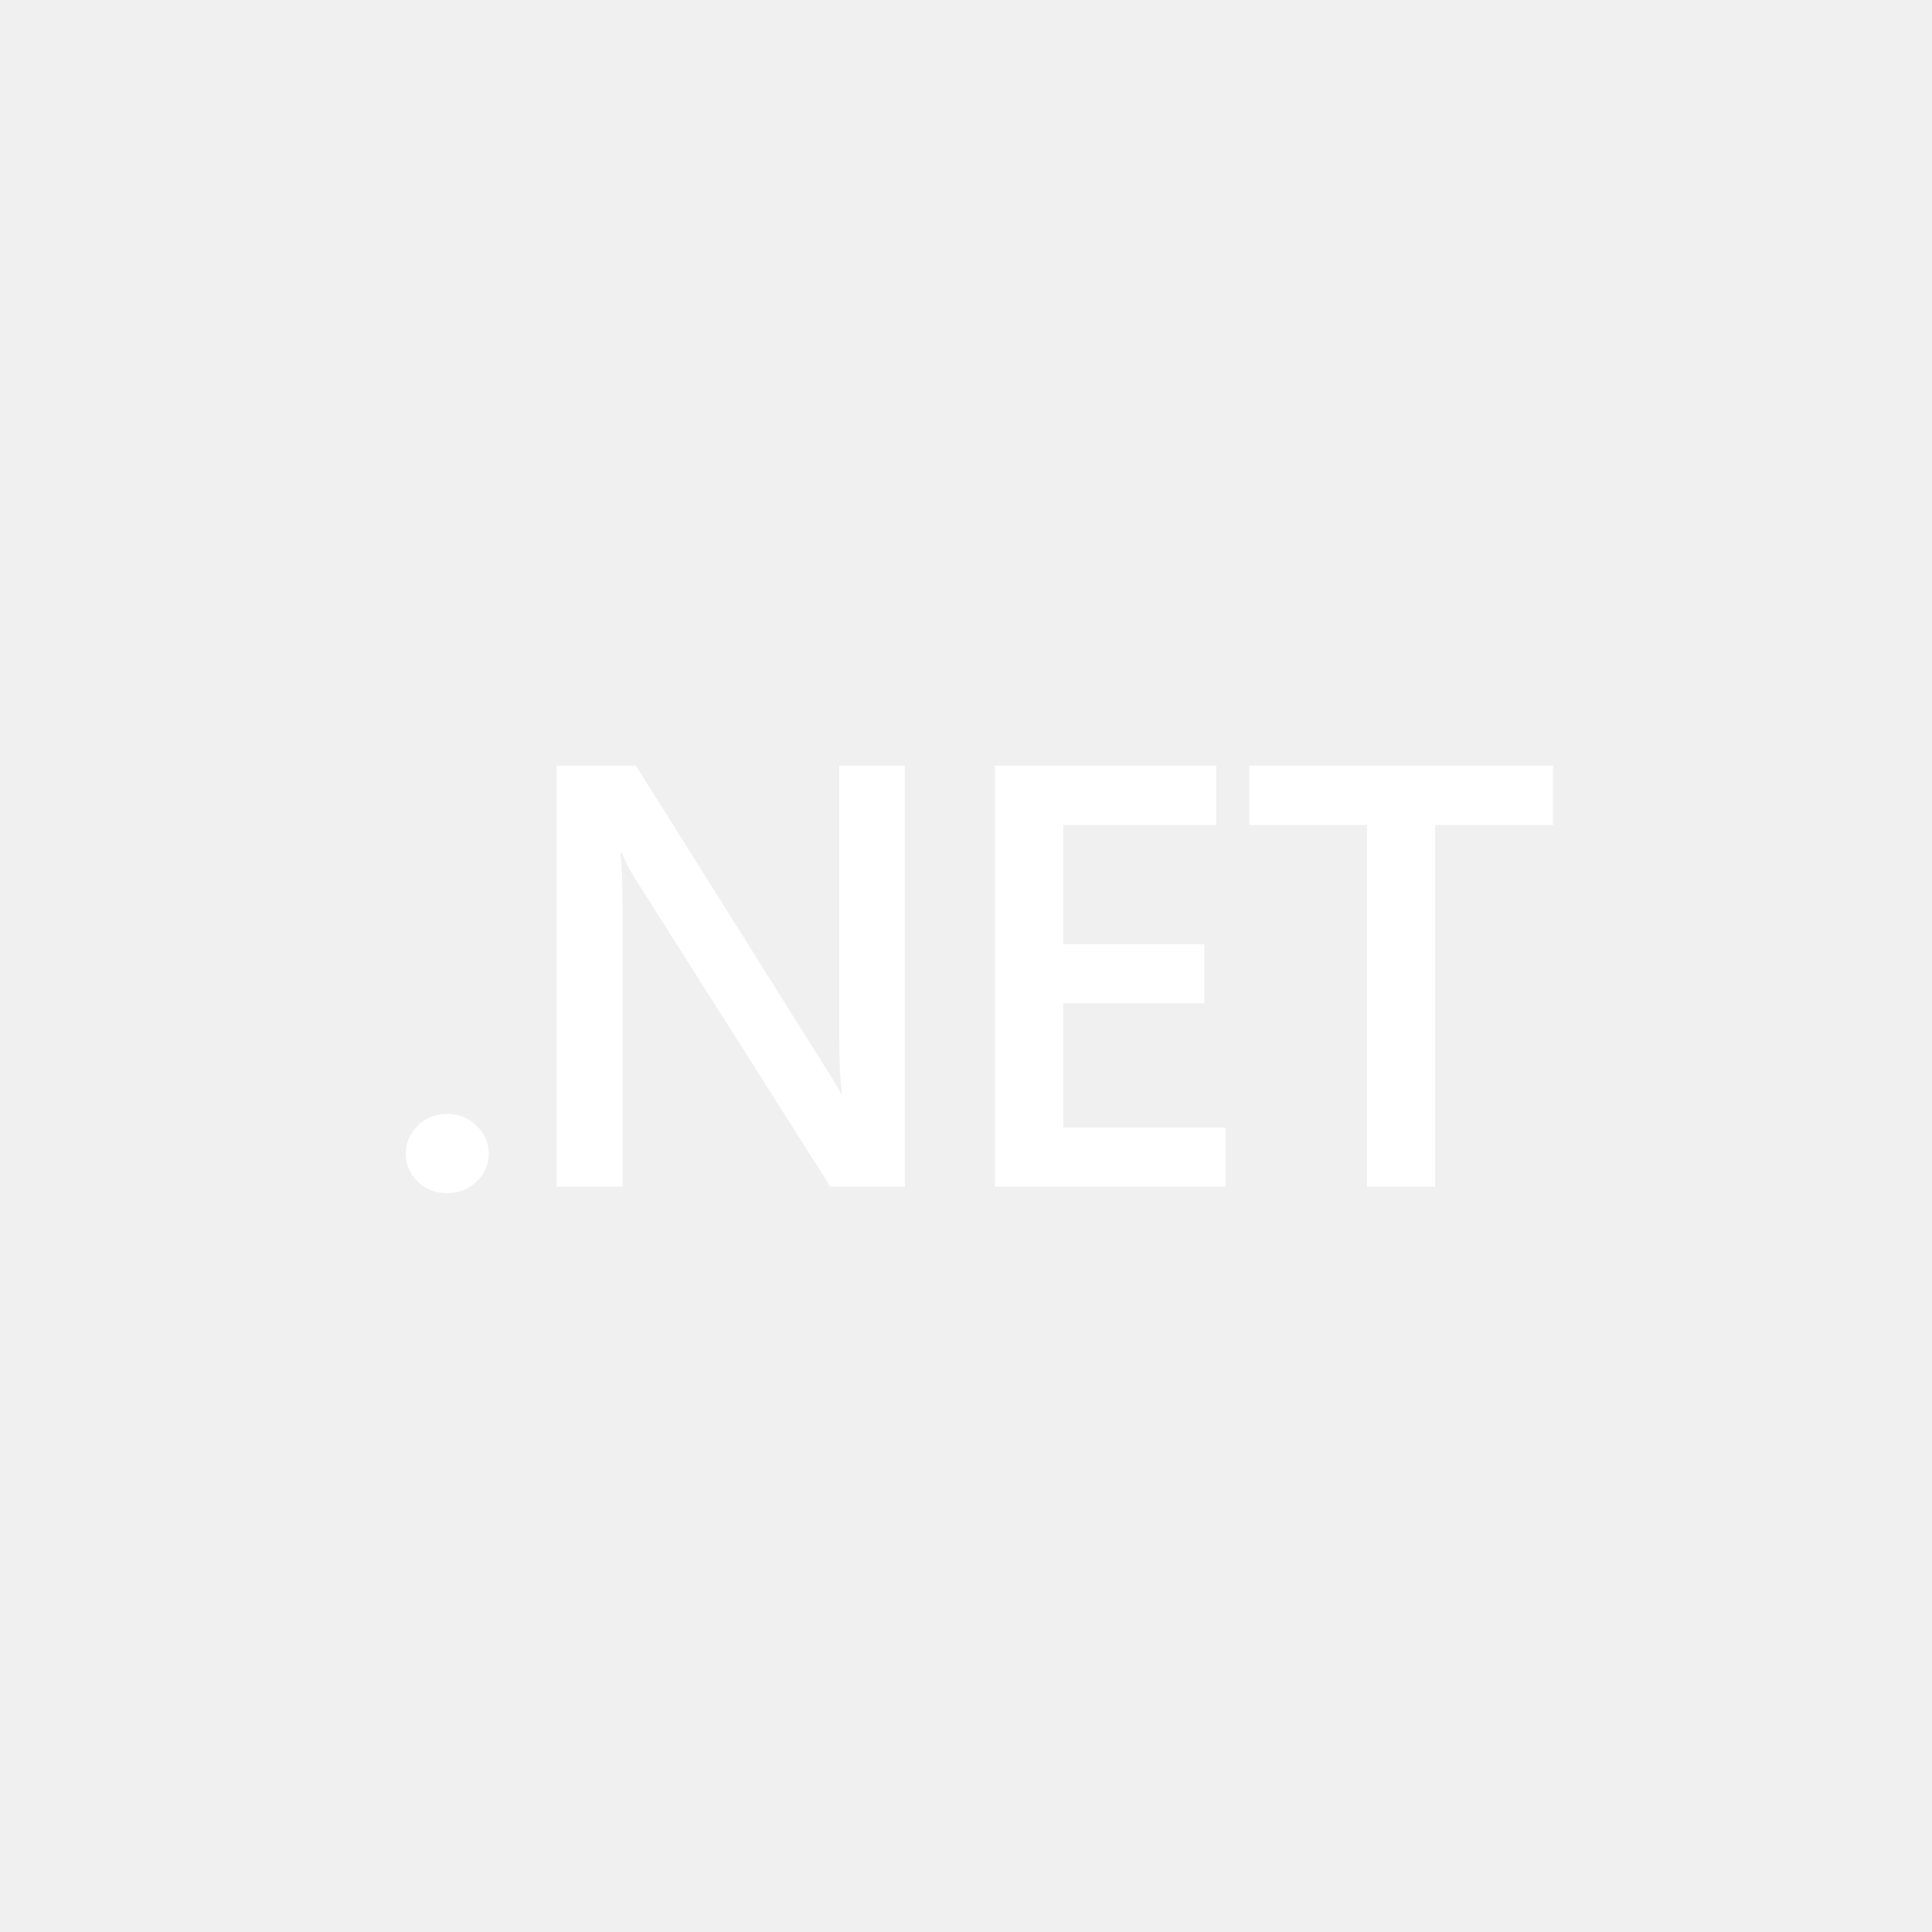
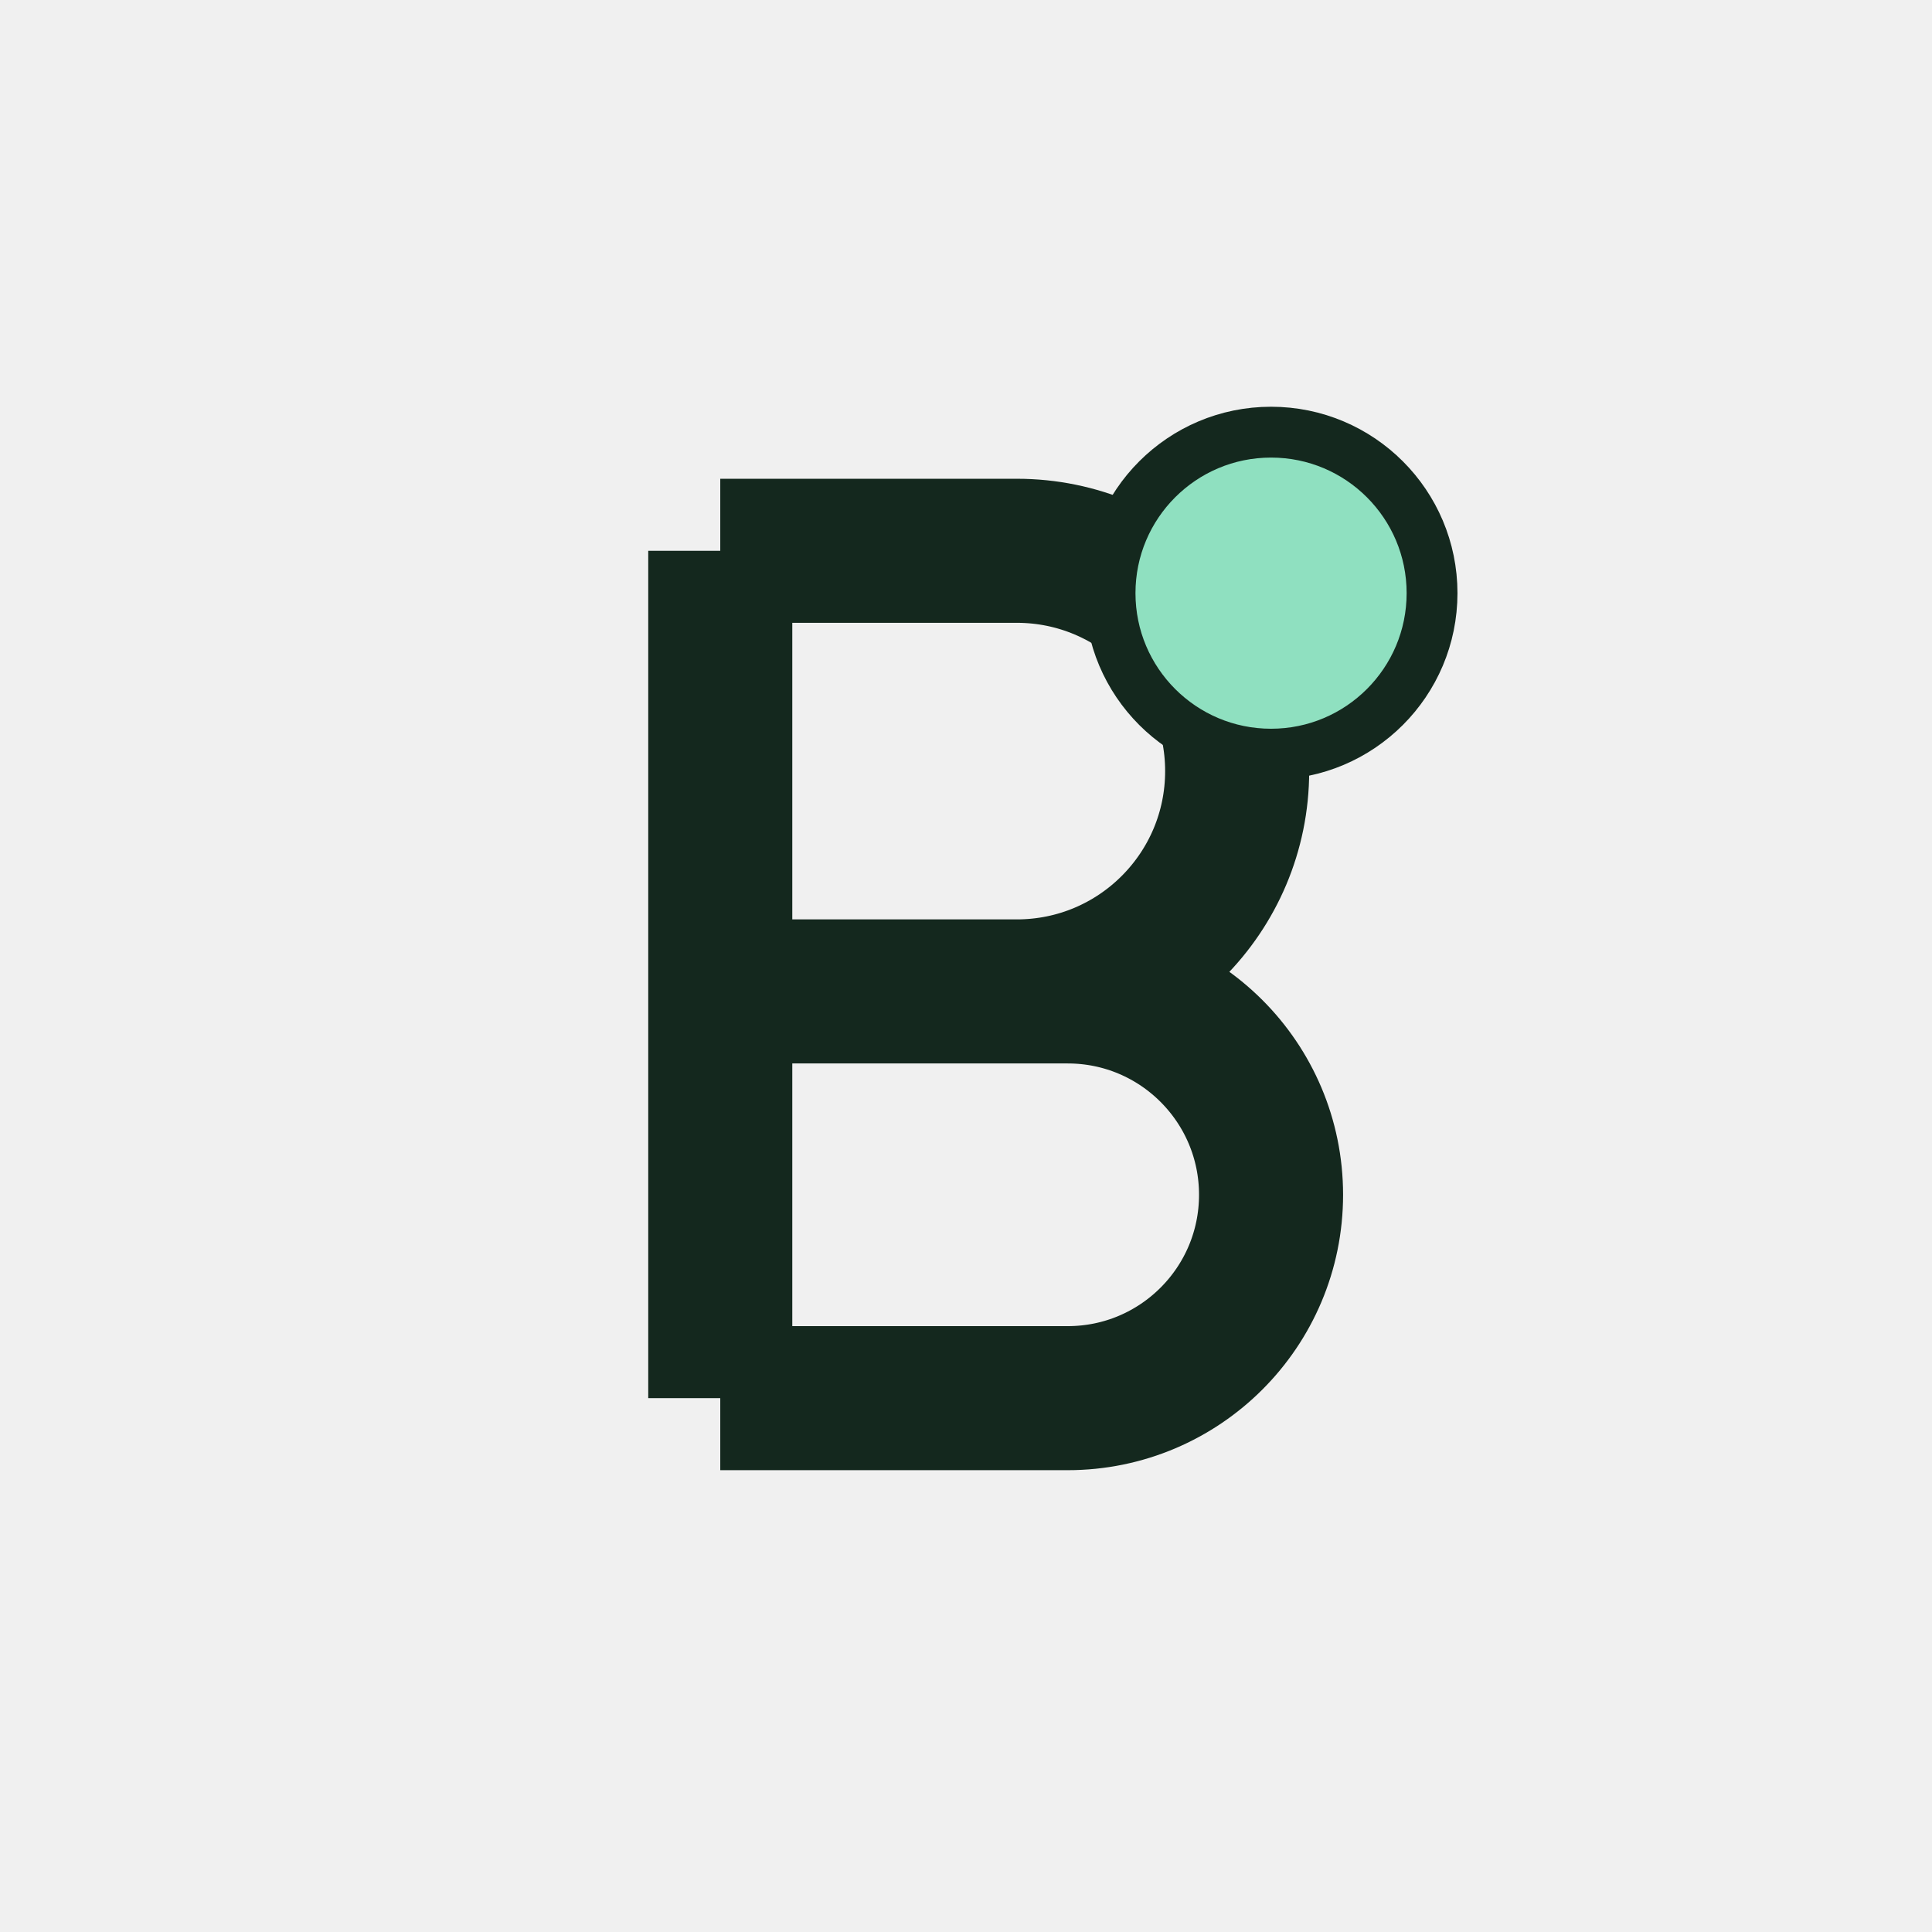
- <svg xmlns="http://www.w3.org/2000/svg" width="456" height="456" viewBox="0 0 456 456" version="1.1" xml:space="preserve" style="fill-rule:evenodd;clip-rule:evenodd;stroke-linejoin:round;stroke-miterlimit:2;">
-   <path d="m 105.5,281.609 c -2.703,0 -5.001,-0.9 -6.893,-2.702 -1.892,-1.848 -2.838,-4.042 -2.838,-6.582 0,-2.587 0.946,-4.804 2.838,-6.652 1.892,-1.848 4.19,-2.772 6.893,-2.772 2.748,0 5.068,0.924 6.96,2.772 1.937,1.848 2.906,4.064 2.906,6.652 0,2.54 -0.968,4.734 -2.906,6.582 -1.892,1.802 -4.212,2.702 -6.96,2.702 z" style="fill:#ffffff;fill-rule:nonzero;stroke-width:0.838" />
-   <path d="M 213.561,280.084 H 195.99 L 149.7,207.054 c -1.171,-1.848 -2.14,-3.765 -2.906,-5.751 h -0.406 c 0.361,2.125 0.541,6.675 0.541,13.65 v 65.132 h -15.543 v -99.36 h 18.719 l 44.737,71.298 c 1.892,2.957 3.109,4.989 3.649,6.098 h 0.27 c -0.45,-2.632 -0.676,-7.09 -0.676,-13.373 v -64.023 h 15.476 z" style="fill:#ffffff;fill-rule:nonzero;stroke-width:0.838" />
-   <path d="m 289.251,280.084 h -54.401 v -99.36 h 52.238 v 13.997 h -36.154 v 28.131 h 33.316 v 13.927 h -33.316 v 29.378 h 38.316 z" style="fill:#ffffff;fill-rule:nonzero;stroke-width:0.838" />
-   <path d="M 366.565,194.721 H 338.722 v 85.363 h -16.084 v -85.363 h -27.775 v -13.997 h 71.701 z" style="fill:#ffffff;fill-rule:nonzero;stroke-width:0.838" />
+ <svg xmlns="http://www.w3.org/2000/svg" width="456" height="456" viewBox="0 0 456 456" version="1.1">
+   <path d="M170 130V330M170 130H240A52 52 0 0 1 240 234H170M170 234H252A48 48 0 0 1 252 330H170" fill="none" stroke="#14281E" stroke-width="34" stroke-linejoin="miter" />
+   <circle cx="300" cy="140" r="38" fill="#8FE0C0" stroke="#14281E" stroke-width="12" />
</svg>
